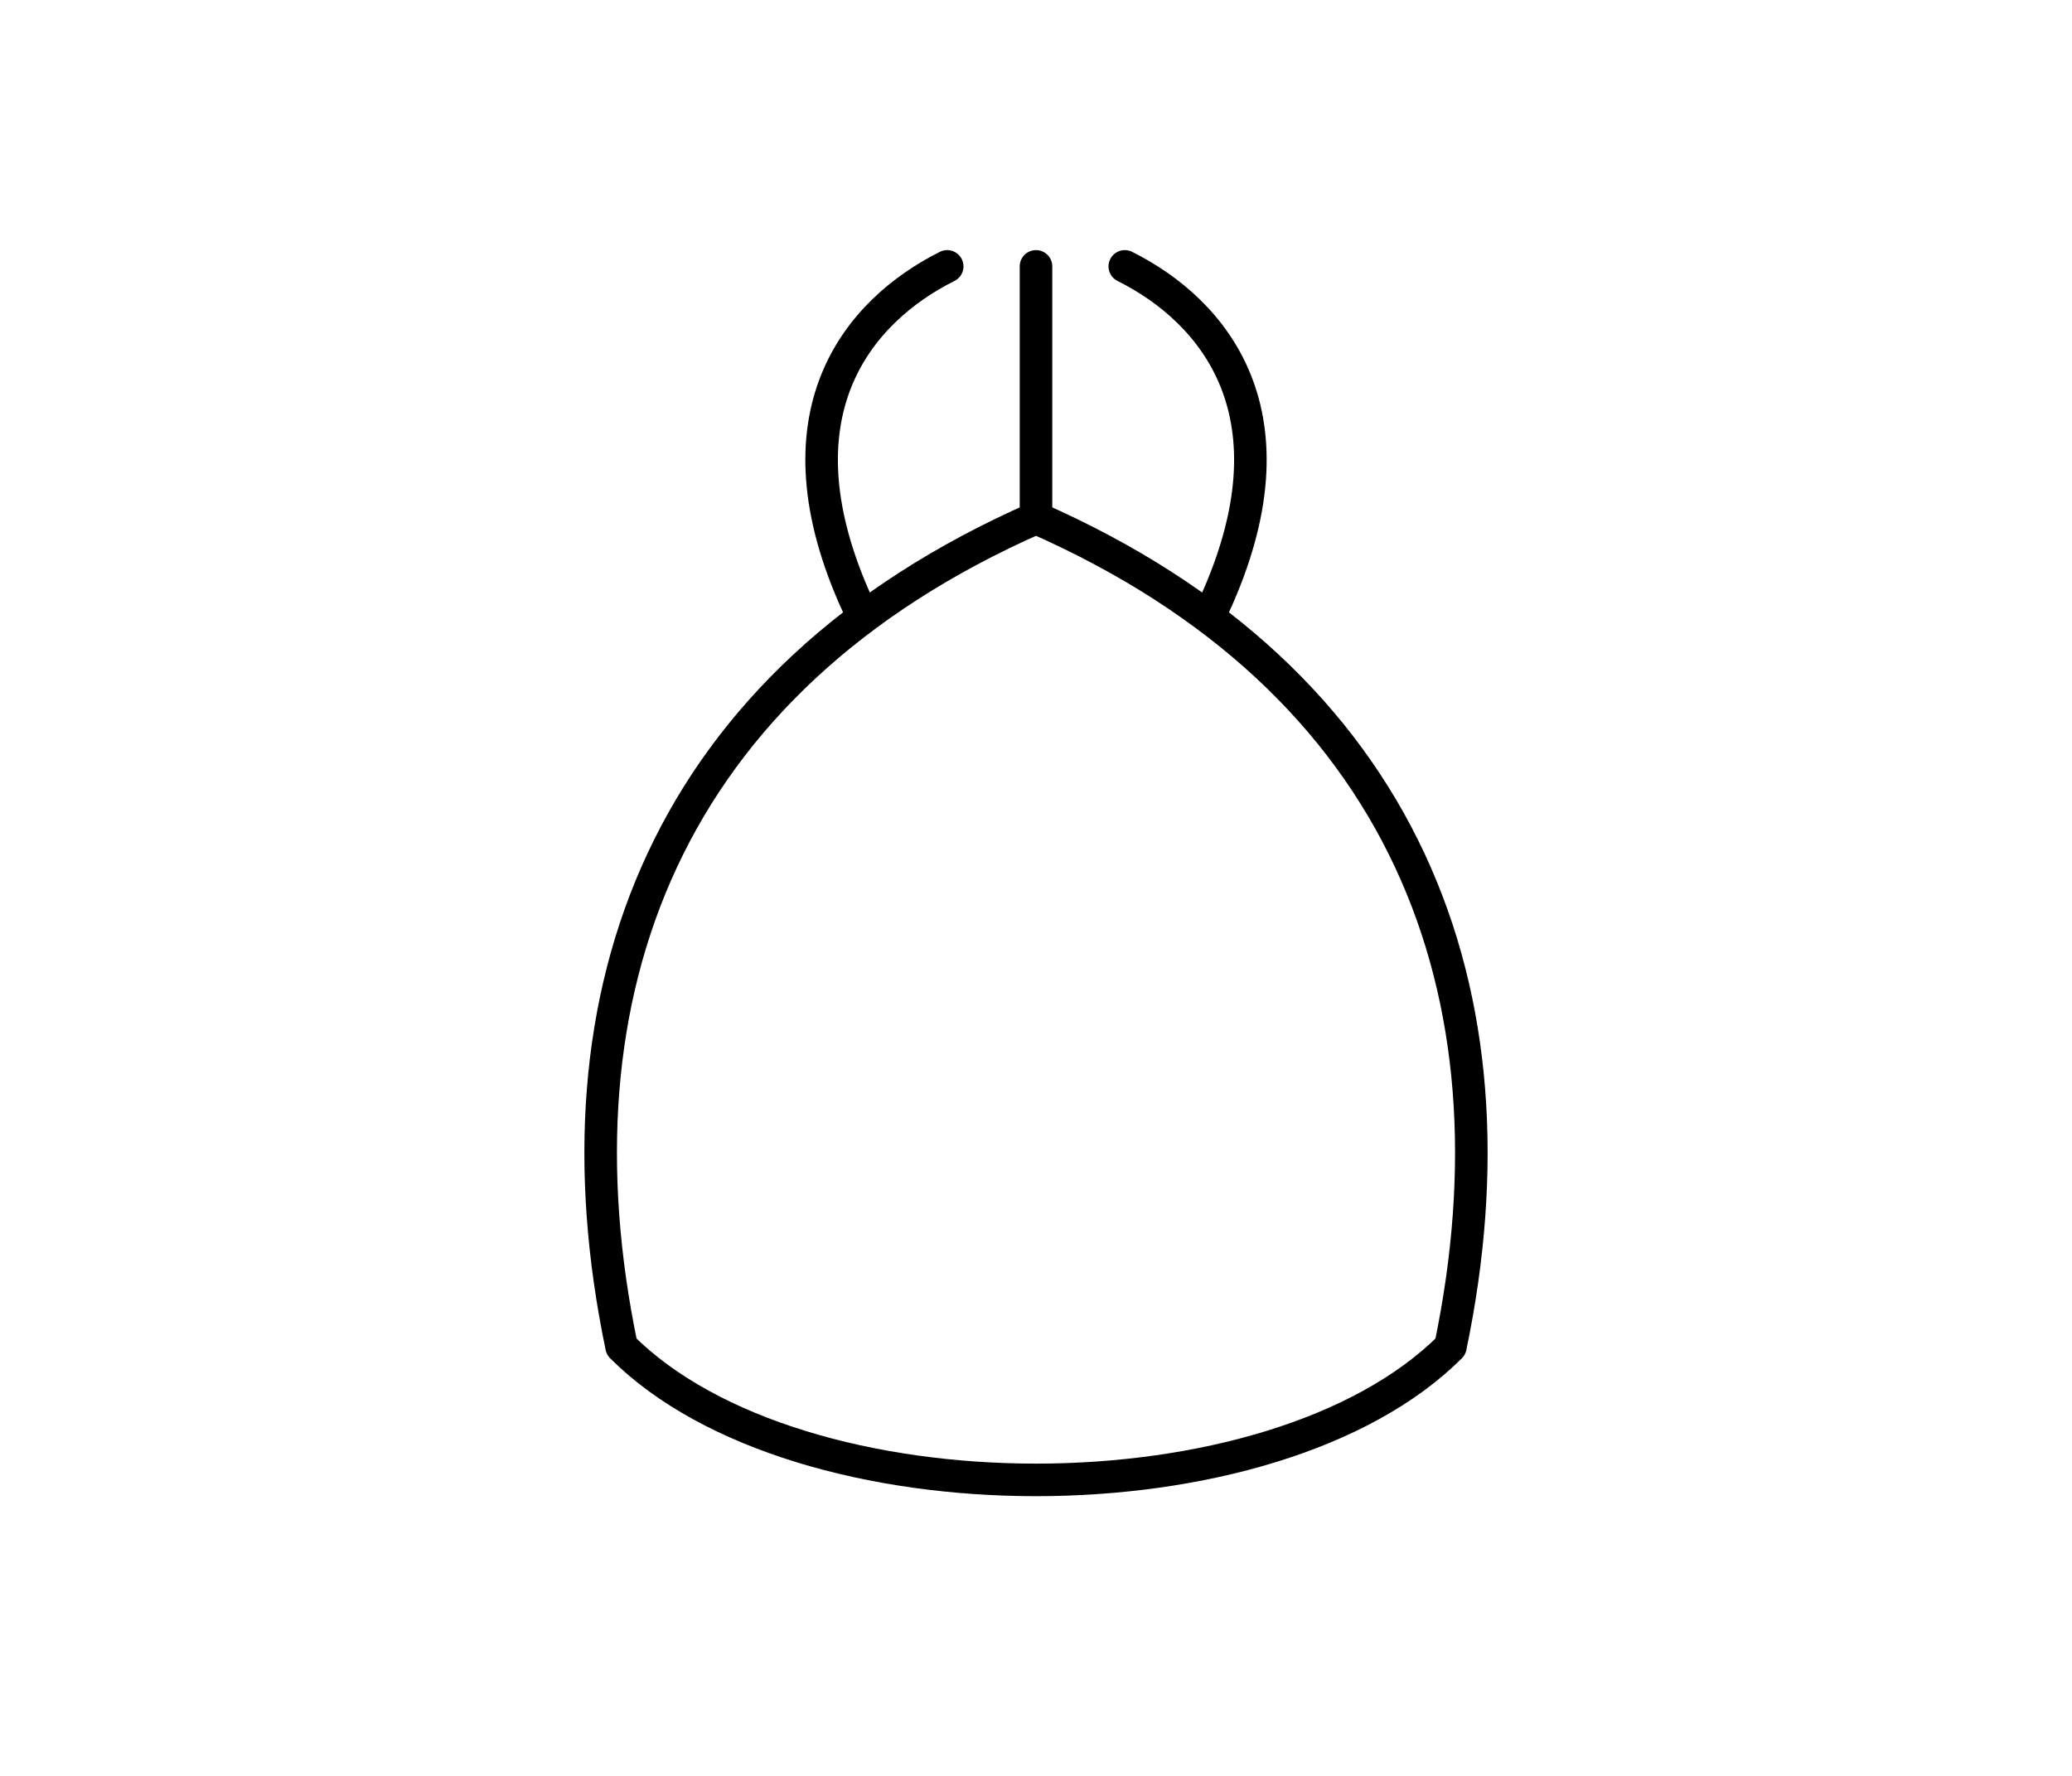
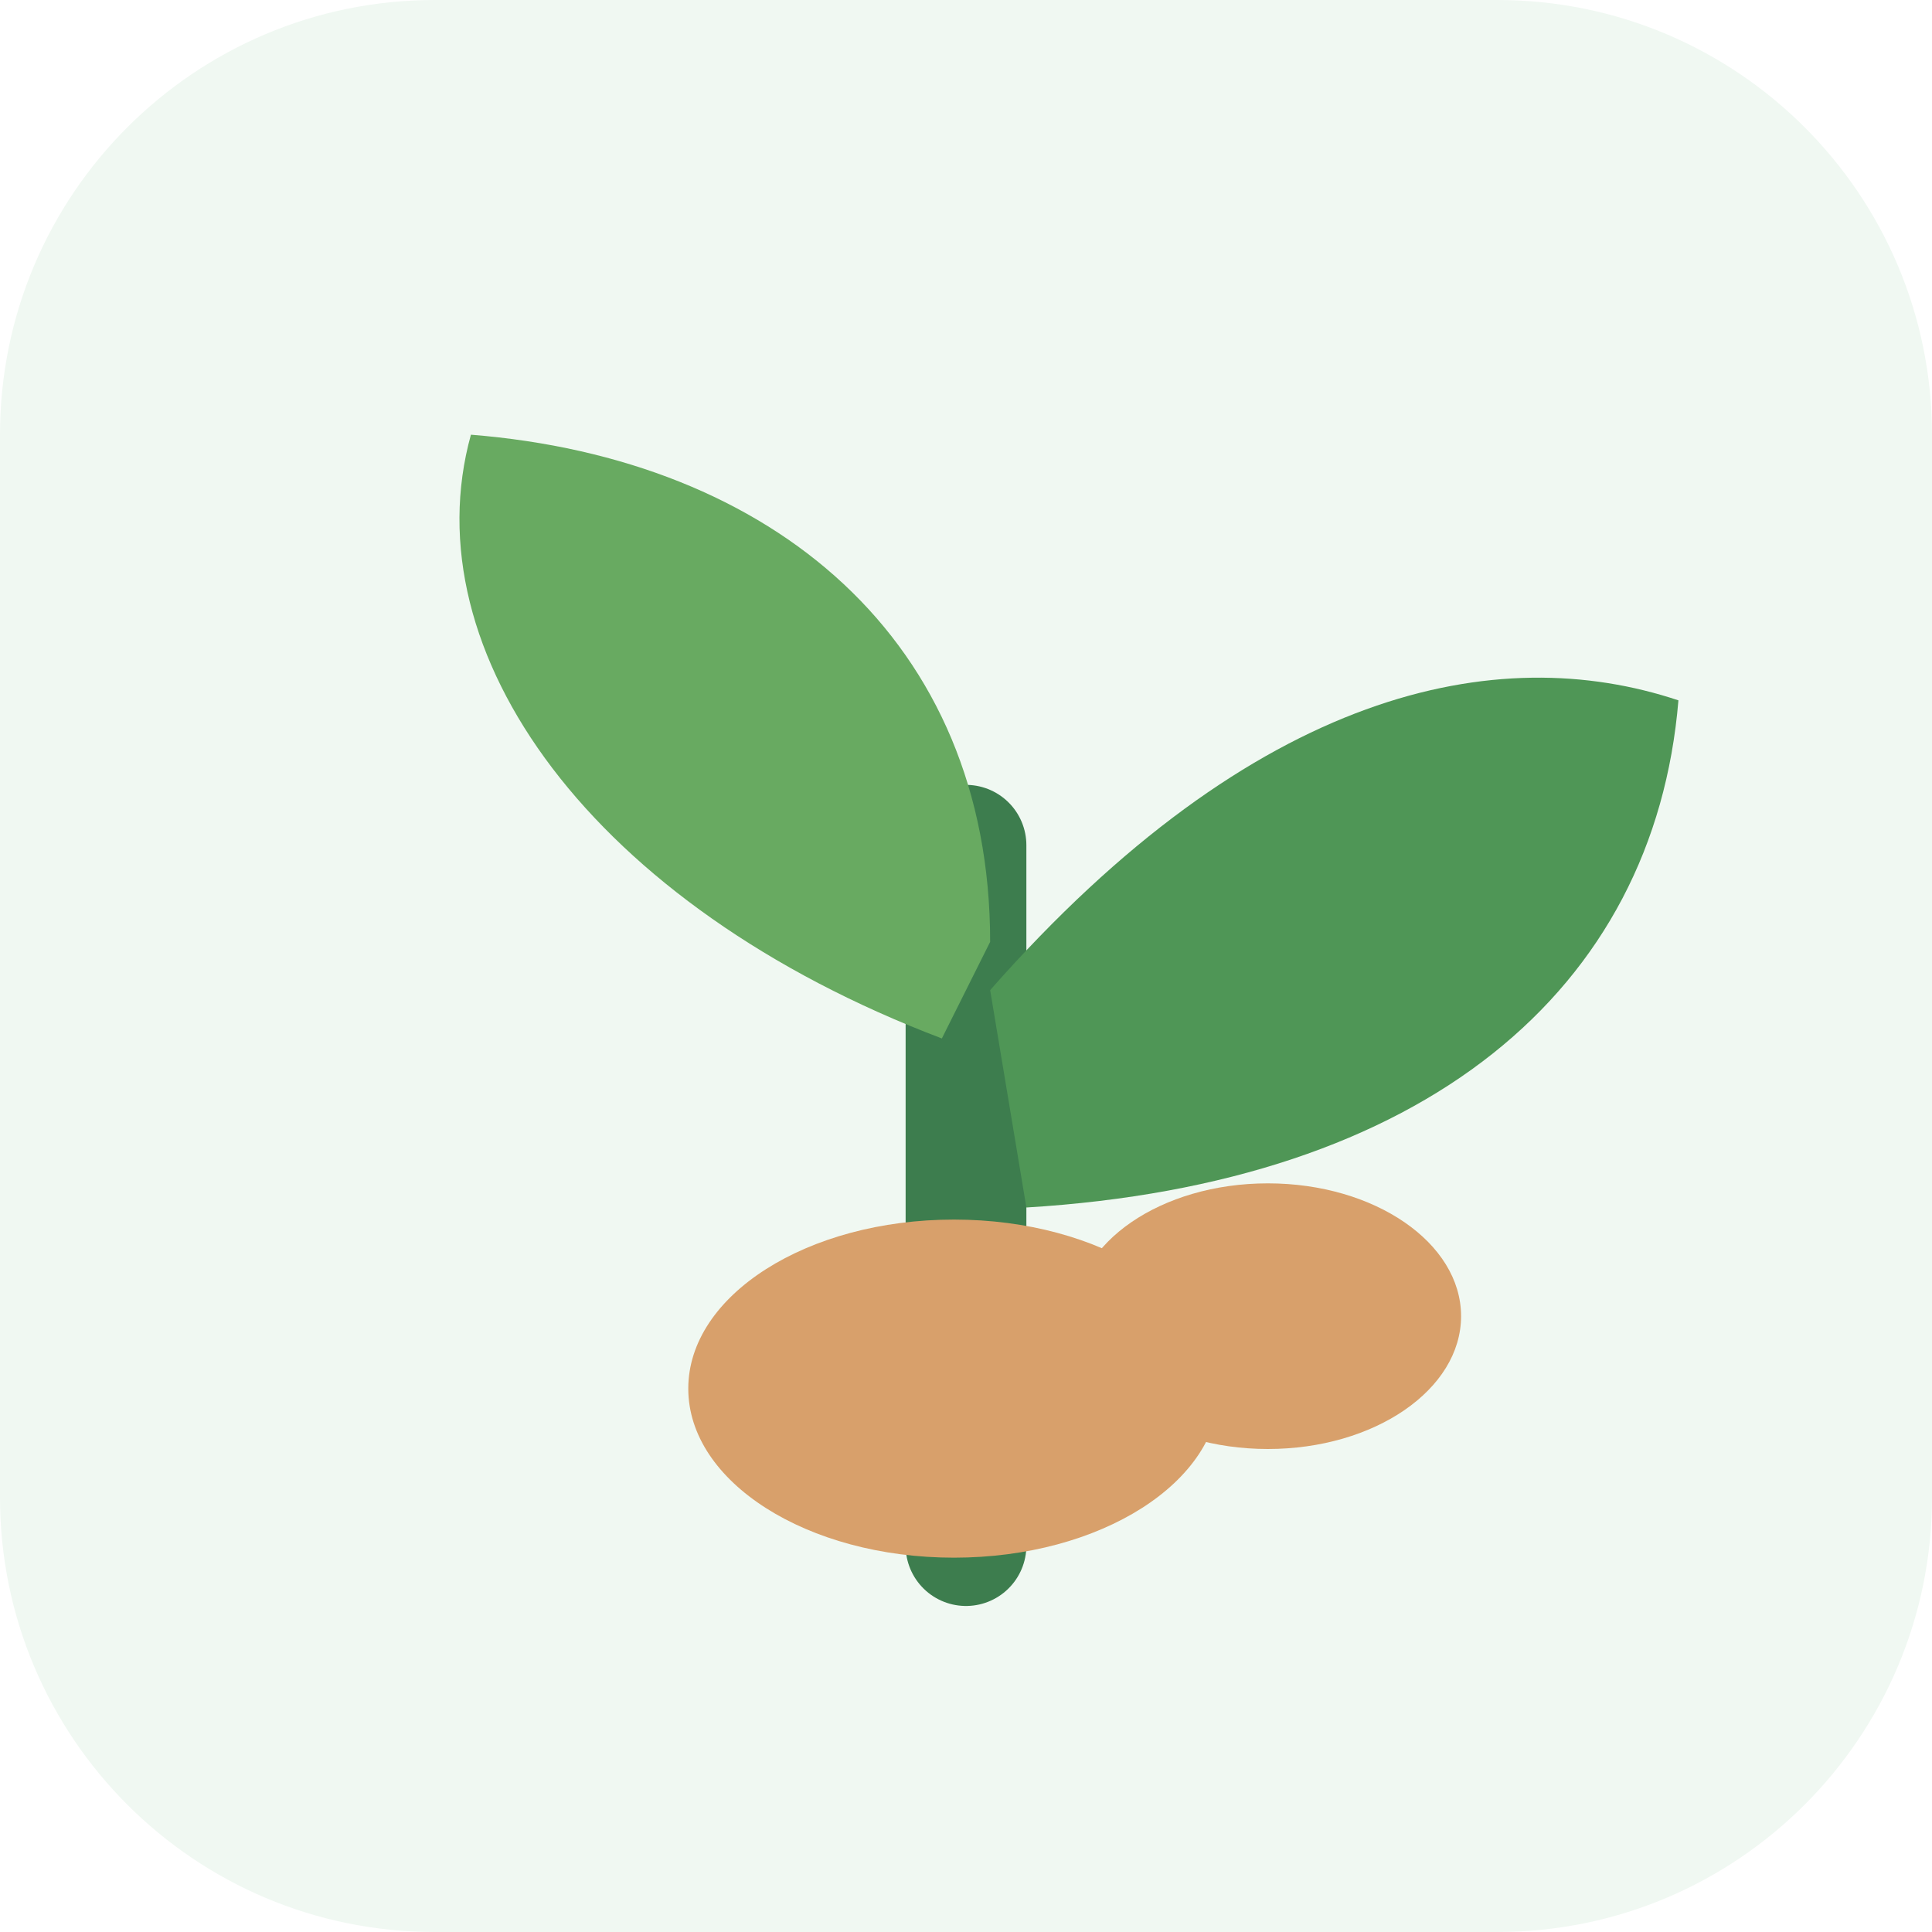
- <svg xmlns="http://www.w3.org/2000/svg" viewBox="0 0 140 120">
-   <g fill="none" stroke="currentColor" stroke-width="2.2" stroke-linecap="round" stroke-linejoin="round">
-     <path d="M42 91C37 67 45 46 70 35C95 46 103 67 98 91C86 103 54 103 42 91Z" />
-     <path d="M70 35V18M58 41C52 28 58 21 64 18M82 41C88 28 82 21 76 18" />
-   </g>
+ <svg xmlns="http://www.w3.org/2000/svg" viewBox="0 0 160 160">
+   <rect width="160" height="160" rx="36" fill="#f0f8f2" />
+   <path d="M80 128V70" stroke="#3d7d4e" stroke-width="10" stroke-linecap="round" />
+   <path d="M78 86C49 75 34 54 39 36c25 2 43 17 43 42" fill="#68aa61" />
+   <path d="M82 82c22-25 42-29 57-24-2 24-21 40-54 42" fill="#4f9656" />
+   <ellipse cx="79" cy="115" rx="22" ry="14" fill="#d8a06b" />
+   <ellipse cx="105" cy="109" rx="16" ry="11" fill="#d8a06b" />
</svg>
